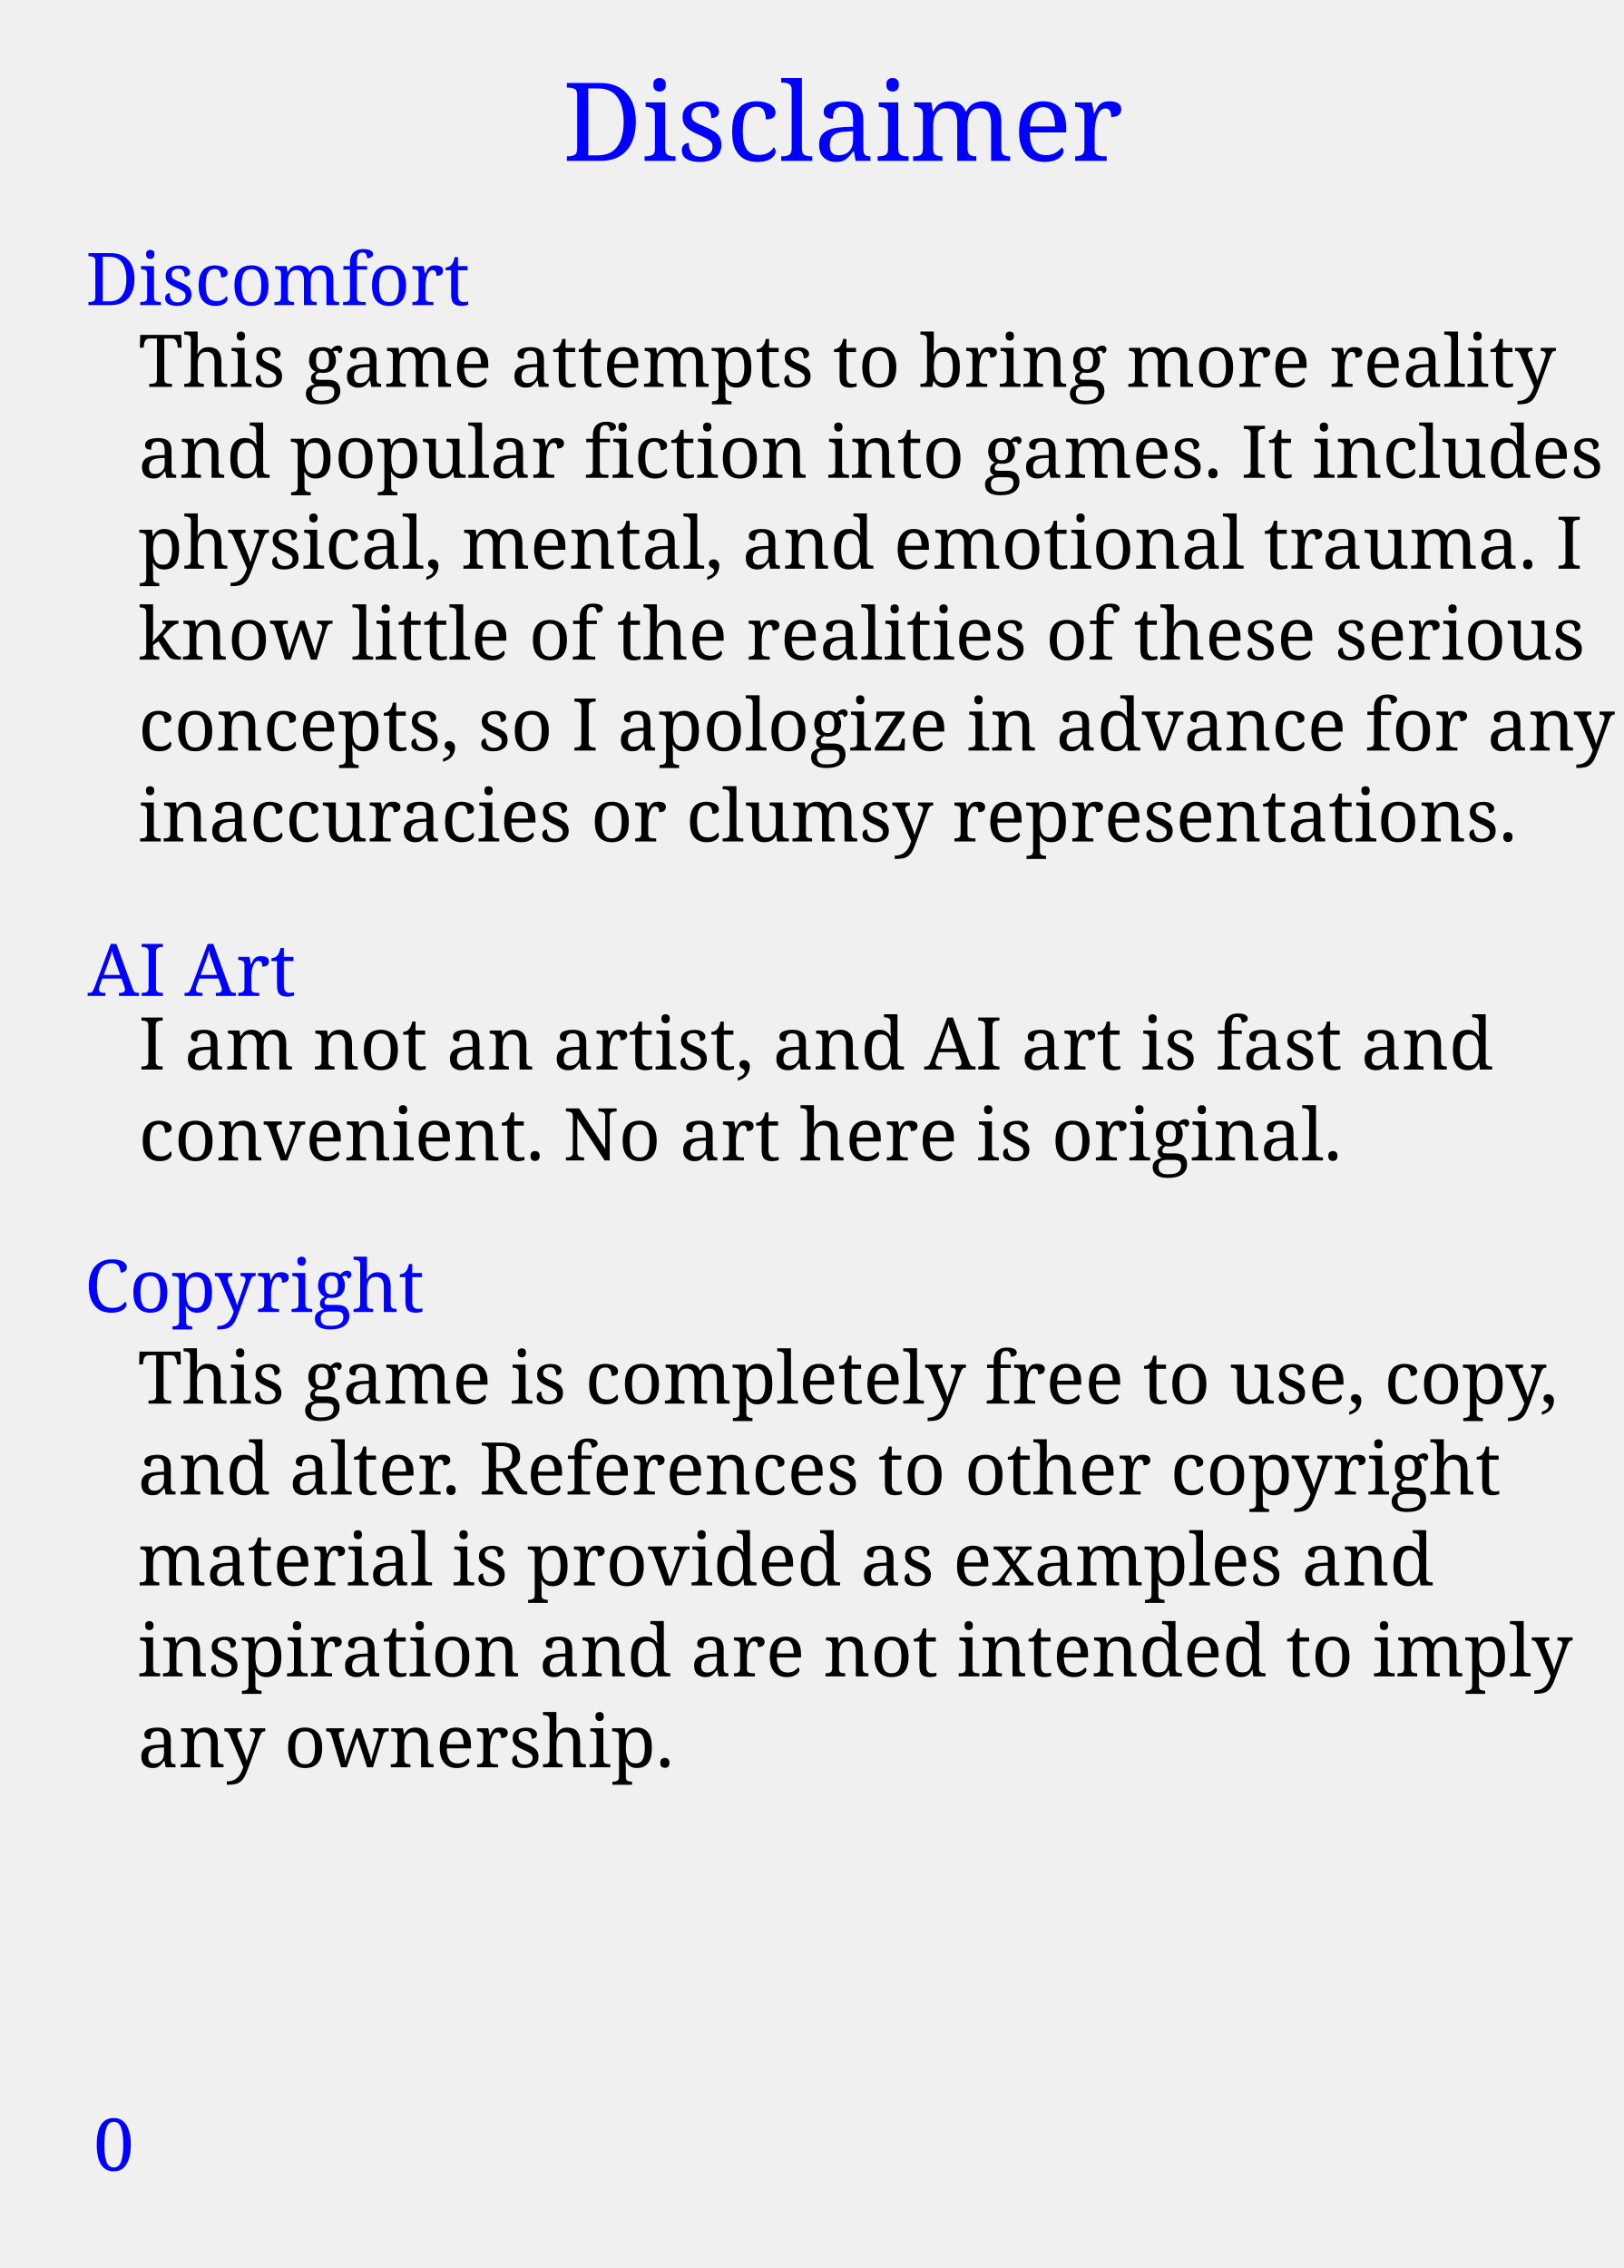
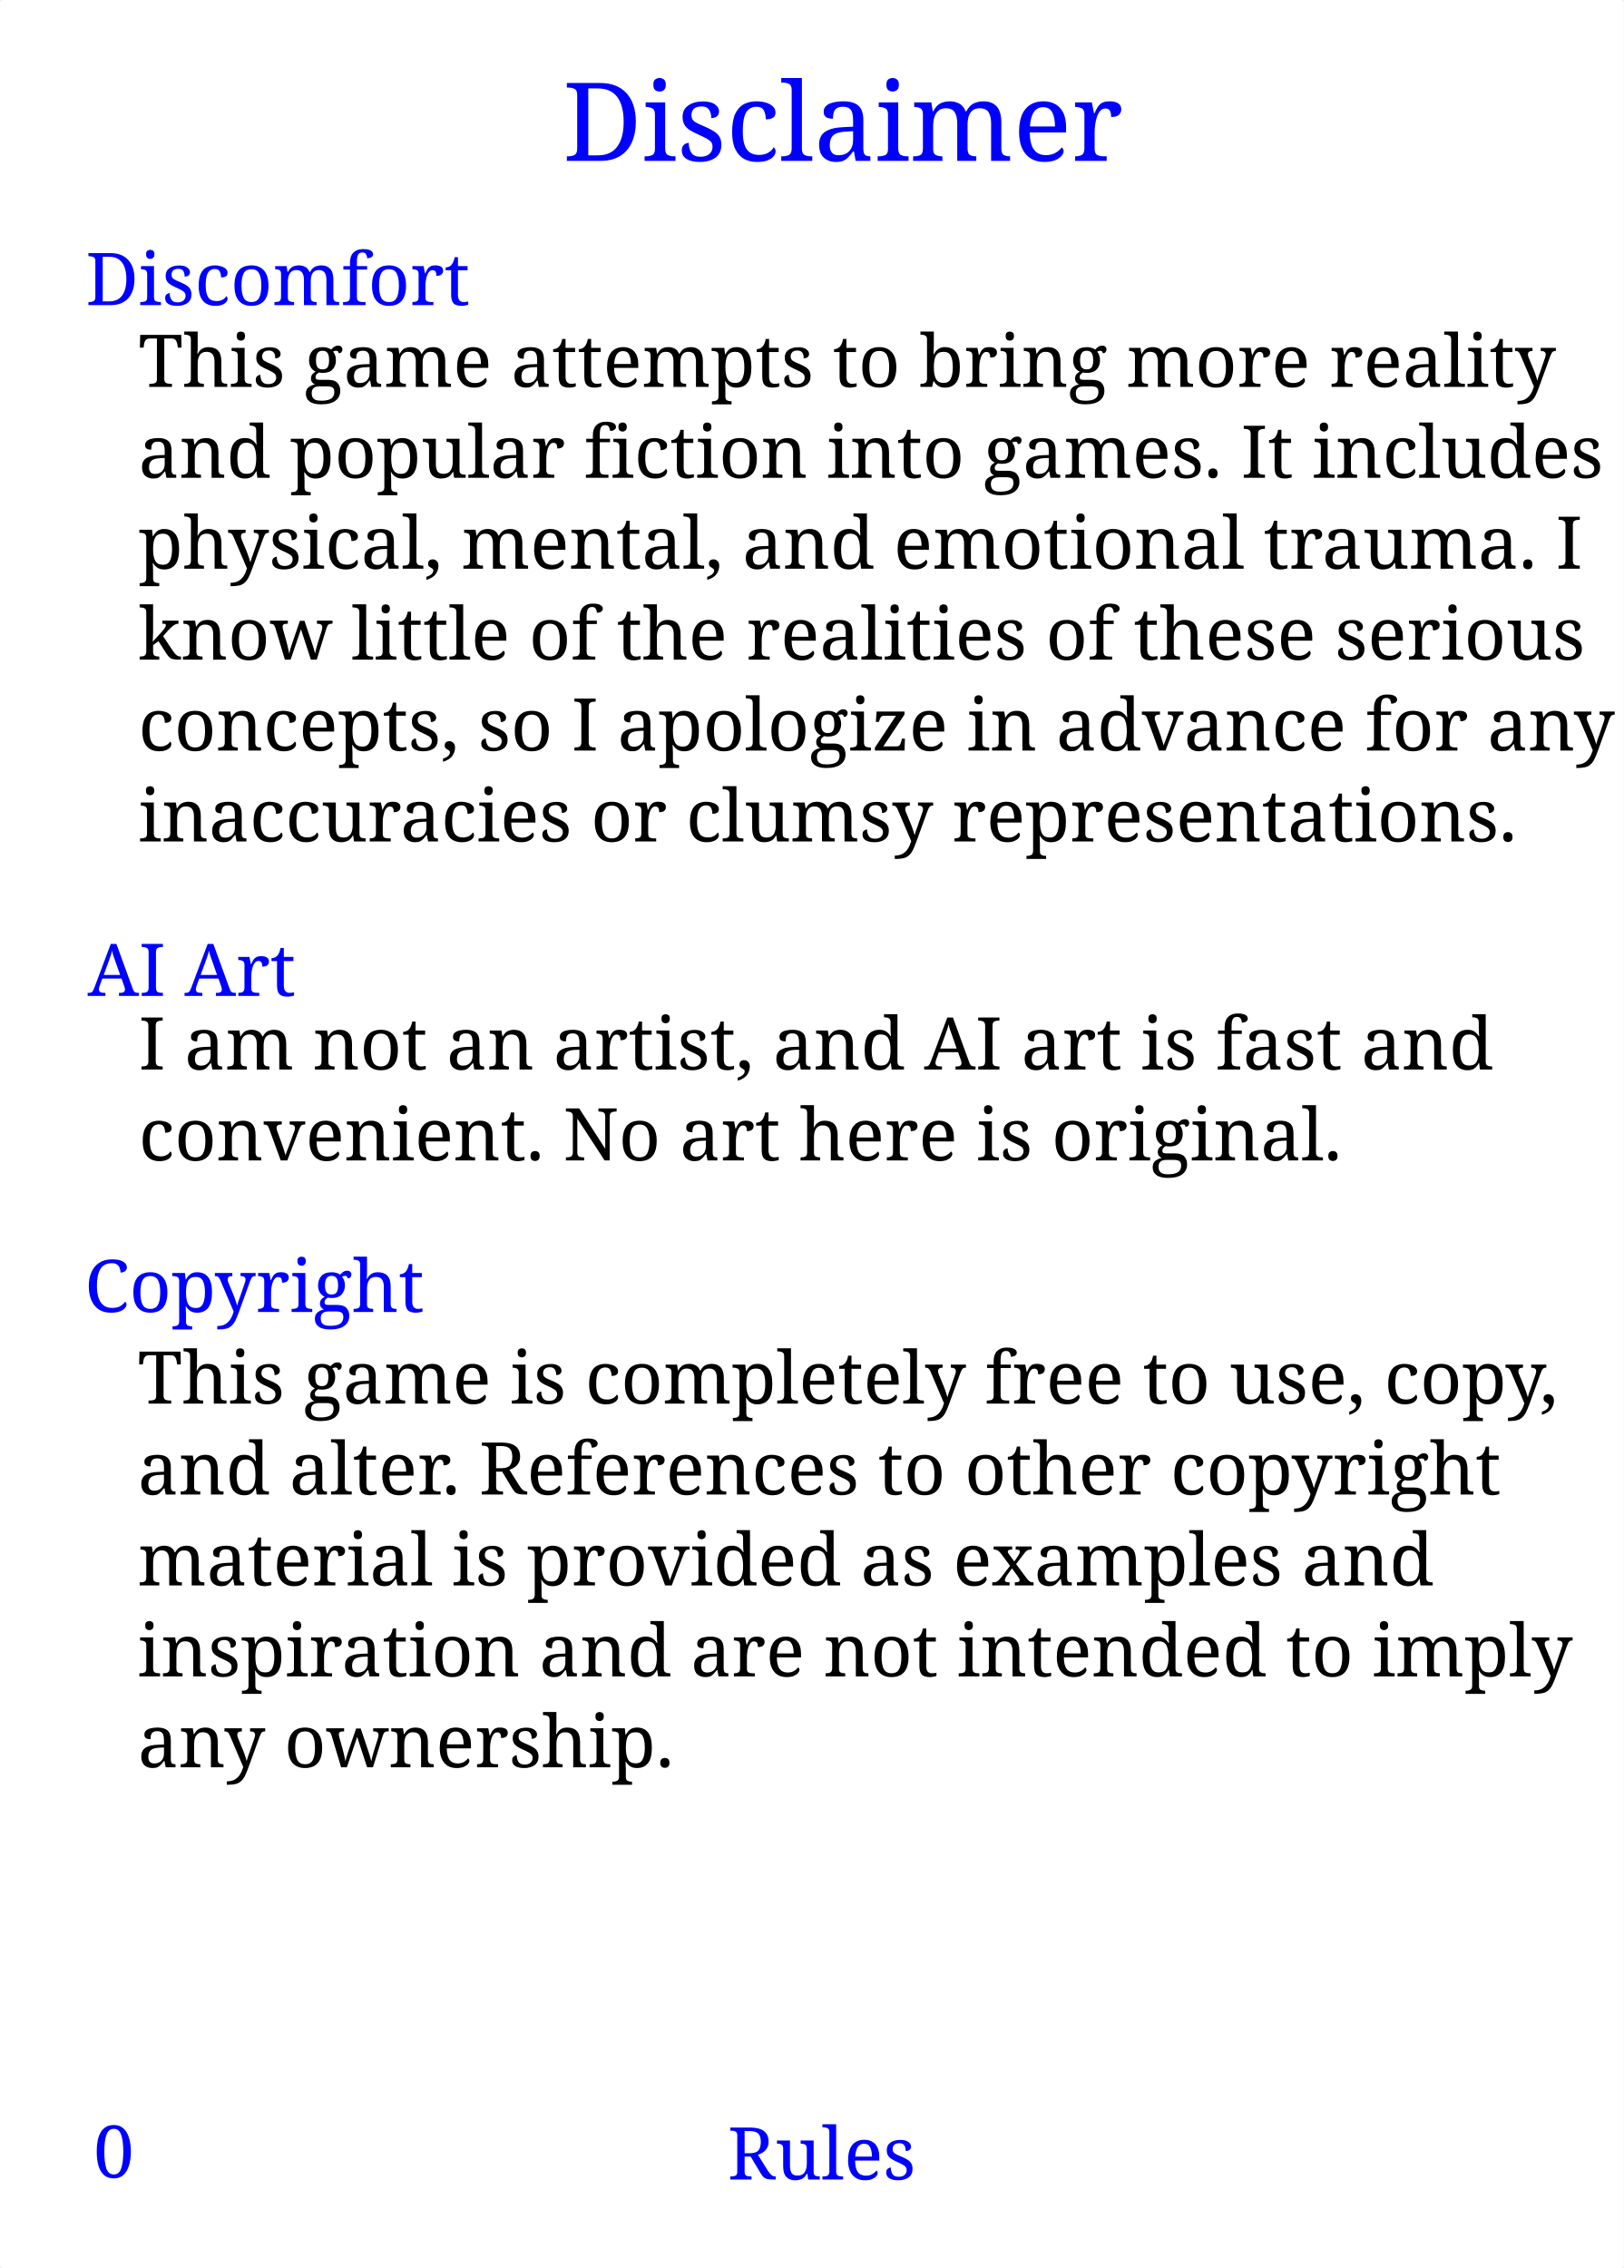
<svg xmlns="http://www.w3.org/2000/svg" width="63mm" height="88mm" version="1.1" id="svg49" viewBox="0 0 238.111 332.599" xml:space="preserve">
  <defs id="defs17">
    <linearGradient id="gradient_0" gradientUnits="userSpaceOnUse" x1="787.833" y1="417.136" x2="896.295" y2="336.468">
      <stop offset="0" stop-color="#167F8A" id="stop16" />
      <stop offset="1" stop-color="#159BA9" id="stop17" />
    </linearGradient>
    <linearGradient id="gradient_0-2" gradientUnits="userSpaceOnUse" x1="439.112" y1="464.522" x2="373.026" y2="386.068">
      <stop offset="0" stop-color="#FEA902" id="stop24-7" />
      <stop offset="1" stop-color="#FEC100" id="stop25-8" />
    </linearGradient>
    <linearGradient id="gradient_0-8" gradientUnits="userSpaceOnUse" x1="505.637" y1="183.797" x2="171.414" y2="155.431">
      <stop offset="0" stop-color="#EEA800" id="stop3" />
      <stop offset="1" stop-color="#FEF49E" id="stop4" />
    </linearGradient>
    <linearGradient id="gradient_1-2" gradientUnits="userSpaceOnUse" x1="297.286" y1="286.582" x2="163.532" y2="635.065">
      <stop offset="0" stop-color="#BE8500" id="stop5" />
      <stop offset="1" stop-color="#FFEA5F" id="stop6" />
    </linearGradient>
    <linearGradient id="gradient_2" gradientUnits="userSpaceOnUse" x1="690.969" y1="886.345" x2="530.028" y2="327.178">
      <stop offset="0" stop-color="#936602" id="stop7" />
      <stop offset="1" stop-color="#E6AB0B" id="stop8" />
    </linearGradient>
    <linearGradient id="gradient_0-6" gradientUnits="userSpaceOnUse" x1="756.237" y1="543.653" x2="570.922" y2="327.42">
      <stop offset="0" stop-color="#9650B5" id="stop1" />
      <stop offset="1" stop-color="#B262D0" id="stop2" />
    </linearGradient>
    <linearGradient id="gradient_1-21" gradientUnits="userSpaceOnUse" x1="431.044" y1="954.888" x2="538.147" y2="89.449">
      <stop offset="0" stop-color="#002757" id="stop3-8" style="stop-color:#000000;stop-opacity:1;" />
      <stop offset="1" stop-color="#4B448F" id="stop4-0" />
    </linearGradient>
    <linearGradient id="linearGradient1" gradientUnits="userSpaceOnUse" x1="567.449" y1="699.044" x2="868.415" y2="779.635">
      <stop offset="0" stop-color="#176366" id="stop24-1" style="stop-color:#000000;stop-opacity:1;" />
      <stop offset="1" stop-color="#157C89" id="stop25-1" />
    </linearGradient>
    <linearGradient id="gradient_0-0" gradientUnits="userSpaceOnUse" x1="1203.256" y1="365.609" x2="713.998" y2="606.264">
      <stop offset="0" stop-color="#000018" id="stop1-9" />
      <stop offset="1" stop-color="#264F6B" id="stop2-4" />
    </linearGradient>
    <linearGradient id="gradient_1-8" gradientUnits="userSpaceOnUse" x1="580.326" y1="651.201" x2="776.401" y2="561.364">
      <stop offset="0" stop-color="#B39580" id="stop10" />
      <stop offset="1" stop-color="#1E5B96" id="stop11" />
    </linearGradient>
    <linearGradient id="gradient_2-8" gradientUnits="userSpaceOnUse" x1="698.772" y1="768.719" x2="597.228" y2="805.563">
      <stop offset="0" stop-color="#B2967D" id="stop12" />
      <stop offset="1" stop-color="#E9B282" id="stop13" />
    </linearGradient>
    <linearGradient id="gradient_3" gradientUnits="userSpaceOnUse" x1="834.832" y1="453.017" x2="784.561" y2="458.842">
      <stop offset="0" stop-color="#156662" id="stop18" />
      <stop offset="1" stop-color="#388970" id="stop19" />
    </linearGradient>
    <linearGradient id="gradient_4" gradientUnits="userSpaceOnUse" x1="1016.692" y1="237.082" x2="645.861" y2="523.741">
      <stop offset="0" stop-color="#0B1A3D" id="stop39" />
      <stop offset="1" stop-color="#0B4961" id="stop40" />
    </linearGradient>
    <linearGradient id="gradient_5" gradientUnits="userSpaceOnUse" x1="794.68" y1="761.659" x2="955.135" y2="828.364">
      <stop offset="0" stop-color="#376462" id="stop64" />
      <stop offset="1" stop-color="#6E9072" id="stop65" />
    </linearGradient>
    <linearGradient id="gradient_6" gradientUnits="userSpaceOnUse" x1="971.356" y1="969.78" x2="914.336" y2="805.485">
      <stop offset="0" stop-color="#CE7550" id="stop66" />
      <stop offset="1" stop-color="#FFC265" id="stop67" />
    </linearGradient>
    <linearGradient id="gradient_7" gradientUnits="userSpaceOnUse" x1="1014.044" y1="916.316" x2="963.099" y2="999.047">
      <stop offset="0" stop-color="#34405F" id="stop69" />
      <stop offset="1" stop-color="#716F6B" id="stop70" />
    </linearGradient>
    <linearGradient id="gradient_8" gradientUnits="userSpaceOnUse" x1="-161.405" y1="461.722" x2="396.746" y2="728.849">
      <stop offset="0" stop-color="#001A35" id="stop71" />
      <stop offset="1" stop-color="#5E4A6D" id="stop72" />
    </linearGradient>
    <linearGradient id="gradient_9" gradientUnits="userSpaceOnUse" x1="119.543" y1="-9.315" x2="317.976" y2="236.453">
      <stop offset="0" stop-color="#09112F" id="stop73" />
      <stop offset="1" stop-color="#05325C" id="stop74" />
    </linearGradient>
    <linearGradient id="gradient_10" gradientUnits="userSpaceOnUse" x1="112.807" y1="335.07" x2="186.527" y2="368.091">
      <stop offset="0" stop-color="#093B5C" id="stop75" />
      <stop offset="1" stop-color="#086F6E" id="stop76" />
    </linearGradient>
    <linearGradient id="gradient_11" gradientUnits="userSpaceOnUse" x1="164.272" y1="27.854" x2="263.064" y2="123.791">
      <stop offset="0" stop-color="#09264B" id="stop77" />
      <stop offset="1" stop-color="#0D4866" id="stop78" />
    </linearGradient>
    <linearGradient id="gradient_12" gradientUnits="userSpaceOnUse" x1="32.024" y1="1066.633" x2="83.59" y2="1190.216">
      <stop offset="0" stop-color="#10153A" id="stop82" />
      <stop offset="1" stop-color="#2A3E68" id="stop83" />
    </linearGradient>
    <linearGradient id="gradient_13" gradientUnits="userSpaceOnUse" x1="-2.64" y1="1162.165" x2="51.313" y2="1156.286">
      <stop offset="0" stop-color="#0F1641" id="stop84" />
      <stop offset="1" stop-color="#4B334F" id="stop85" />
    </linearGradient>
    <linearGradient id="gradient_14" gradientUnits="userSpaceOnUse" x1="39.087" y1="1131.033" x2="51.436" y2="1185.767">
      <stop offset="0" stop-color="#5F434D" id="stop86" />
      <stop offset="1" stop-color="#706573" id="stop87" />
    </linearGradient>
    <linearGradient id="gradient_15" gradientUnits="userSpaceOnUse" x1="91.196" y1="1151.003" x2="106.125" y2="1149.209">
      <stop offset="0" stop-color="#44445F" id="stop89" />
      <stop offset="1" stop-color="#6C5B68" id="stop90" />
    </linearGradient>
    <linearGradient id="gradient_16" gradientUnits="userSpaceOnUse" x1="259.33" y1="921.641" x2="288.436" y2="886.202">
      <stop offset="0" stop-color="#E89A5C" id="stop97" />
      <stop offset="1" stop-color="#FED97D" id="stop98" />
    </linearGradient>
    <linearGradient id="gradient_17" gradientUnits="userSpaceOnUse" x1="143.342" y1="693.168" x2="170.659" y2="693.16">
      <stop offset="0" stop-color="#F97847" id="stop109" />
      <stop offset="1" stop-color="#D86750" id="stop110" />
    </linearGradient>
    <linearGradient id="gradient_18" gradientUnits="userSpaceOnUse" x1="449.184" y1="232.609" x2="583.131" y2="380.367">
      <stop offset="0" stop-color="#96E1E8" id="stop112" />
      <stop offset="1" stop-color="#CDF5EA" id="stop113" />
    </linearGradient>
    <linearGradient id="gradient_19" gradientUnits="userSpaceOnUse" x1="332.332" y1="44.075" x2="397.431" y2="92.795">
      <stop offset="0" stop-color="#07235B" id="stop114" />
      <stop offset="1" stop-color="#107E97" id="stop115" />
    </linearGradient>
    <linearGradient id="gradient_20" gradientUnits="userSpaceOnUse" x1="700.295" y1="104.568" x2="649.112" y2="161.434">
      <stop offset="0" stop-color="#0A4467" id="stop120" />
      <stop offset="1" stop-color="#0C5A73" id="stop121" />
    </linearGradient>
    <linearGradient id="gradient_21" gradientUnits="userSpaceOnUse" x1="758.984" y1="287.34" x2="743.199" y2="294.141">
      <stop offset="0" stop-color="#237470" id="stop122" />
      <stop offset="1" stop-color="#308B75" id="stop123" />
    </linearGradient>
    <linearGradient id="gradient_22" gradientUnits="userSpaceOnUse" x1="263.044" y1="693.863" x2="316.857" y2="850.022">
      <stop offset="0" stop-color="#154B7F" id="stop137" />
      <stop offset="1" stop-color="#566889" id="stop138" />
    </linearGradient>
    <linearGradient id="gradient_23" gradientUnits="userSpaceOnUse" x1="355.084" y1="1141.861" x2="370.201" y2="1165.451">
      <stop offset="0" stop-color="#FFF6B4" id="stop145" />
      <stop offset="1" stop-color="#FFD" id="stop146" />
    </linearGradient>
    <linearGradient id="gradient_24" gradientUnits="userSpaceOnUse" x1="352.282" y1="1097.138" x2="371.453" y2="1109.308">
      <stop offset="0" stop-color="#4D4A54" id="stop153" />
      <stop offset="1" stop-color="#757171" id="stop154" />
    </linearGradient>
    <linearGradient id="gradient_25" gradientUnits="userSpaceOnUse" x1="416.94" y1="1072.342" x2="438.026" y2="1025.304">
      <stop offset="0" stop-color="#F1CC87" id="stop159" />
      <stop offset="1" stop-color="#FFF8B8" id="stop160" />
    </linearGradient>
    <linearGradient id="gradient_26" gradientUnits="userSpaceOnUse" x1="441.115" y1="1082.229" x2="438.49" y2="1140.664">
      <stop offset="0" stop-color="#F0854B" id="stop161" />
      <stop offset="1" stop-color="#F8EBB3" id="stop162" />
    </linearGradient>
    <linearGradient id="gradient_27" gradientUnits="userSpaceOnUse" x1="478.151" y1="1072.788" x2="457.986" y2="1068.228">
      <stop offset="0" stop-color="#041D3C" id="stop163" />
      <stop offset="1" stop-color="#143A6E" id="stop164" />
    </linearGradient>
    <linearGradient id="gradient_28" gradientUnits="userSpaceOnUse" x1="427.445" y1="942.953" x2="440.847" y2="1032.287">
      <stop offset="0" stop-color="#B88179" id="stop167" />
      <stop offset="1" stop-color="#EBBB90" id="stop168" />
    </linearGradient>
    <linearGradient id="gradient_29" gradientUnits="userSpaceOnUse" x1="384.652" y1="980.423" x2="401.747" y2="1011.074">
      <stop offset="0" stop-color="#B69683" id="stop169" />
      <stop offset="1" stop-color="#DEB391" id="stop170" />
    </linearGradient>
    <linearGradient id="gradient_30" gradientUnits="userSpaceOnUse" x1="412.826" y1="885.59" x2="442" y2="891.002">
      <stop offset="0" stop-color="#987276" id="stop179" />
      <stop offset="1" stop-color="#B3867C" id="stop180" />
    </linearGradient>
    <linearGradient id="gradient_31" gradientUnits="userSpaceOnUse" x1="508.976" y1="909.024" x2="521.307" y2="761.201">
      <stop offset="0" stop-color="#FDEF94" id="stop195" />
      <stop offset="1" stop-color="white" id="stop196" />
    </linearGradient>
    <linearGradient id="gradient_32" gradientUnits="userSpaceOnUse" x1="252.403" y1="586.53" x2="334.391" y2="557.277">
      <stop offset="0" stop-color="#1F487A" id="stop197" />
      <stop offset="1" stop-color="#246593" id="stop198" />
    </linearGradient>
    <linearGradient id="gradient_33" gradientUnits="userSpaceOnUse" x1="495.378" y1="825.181" x2="413.914" y2="799.624">
      <stop offset="0" stop-color="#FFCB9C" id="stop199" />
      <stop offset="1" stop-color="#ABB8AA" id="stop200" />
    </linearGradient>
    <linearGradient id="gradient_34" gradientUnits="userSpaceOnUse" x1="33.307" y1="1170.47" x2="391.532" y2="1322.275">
      <stop offset="0" stop-color="#2D5174" id="stop211" />
      <stop offset="1" stop-color="#4B9087" id="stop212" />
    </linearGradient>
    <linearGradient id="gradient_35" gradientUnits="userSpaceOnUse" x1="364.57" y1="1237.785" x2="372.636" y2="1164.495">
      <stop offset="0" stop-color="#E8D8A1" id="stop213" />
      <stop offset="1" stop-color="#FFFDC3" id="stop214" />
    </linearGradient>
    <linearGradient id="gradient_36" gradientUnits="userSpaceOnUse" x1="233.001" y1="1129.049" x2="243.101" y2="1180.996">
      <stop offset="0" stop-color="#11264F" id="stop217" />
      <stop offset="1" stop-color="#225776" id="stop218" />
    </linearGradient>
    <linearGradient id="gradient_37" gradientUnits="userSpaceOnUse" x1="1001.827" y1="991.091" x2="881.275" y2="1207.085">
      <stop offset="0" stop-color="#121843" id="stop252" />
      <stop offset="1" stop-color="#396481" id="stop253" />
    </linearGradient>
    <linearGradient id="gradient_38" gradientUnits="userSpaceOnUse" x1="1023.724" y1="1363.967" x2="928.81" y2="1262.684">
      <stop offset="0" stop-color="#00051D" id="stop254" />
      <stop offset="1" stop-color="#0E1C47" id="stop255" />
    </linearGradient>
    <linearGradient id="gradient_39" gradientUnits="userSpaceOnUse" x1="884.207" y1="1189.844" x2="769.764" y2="1165.678">
      <stop offset="0" stop-color="#C2CE9C" id="stop257" />
      <stop offset="1" stop-color="#FFF7BC" id="stop258" />
    </linearGradient>
    <linearGradient id="gradient_40" gradientUnits="userSpaceOnUse" x1="851.494" y1="1235.915" x2="855.497" y2="1198.96">
      <stop offset="0" stop-color="#467786" id="stop259" />
      <stop offset="1" stop-color="#3C9886" id="stop260" />
    </linearGradient>
    <linearGradient id="gradient_41" gradientUnits="userSpaceOnUse" x1="705.329" y1="1192.662" x2="655.341" y2="1191.895">
      <stop offset="0" stop-color="#BFC691" id="stop280" />
      <stop offset="1" stop-color="#FFF7B7" id="stop281" />
    </linearGradient>
    <linearGradient id="gradient_42" gradientUnits="userSpaceOnUse" x1="507.901" y1="1379.524" x2="514.712" y2="1307.27">
      <stop offset="0" stop-color="#387674" id="stop302" />
      <stop offset="1" stop-color="#7AB998" id="stop303" />
    </linearGradient>
    <linearGradient id="gradient_43" gradientUnits="userSpaceOnUse" x1="585.831" y1="1091.636" x2="573.261" y2="1093.114">
      <stop offset="0" stop-color="#80232A" id="stop322" />
      <stop offset="1" stop-color="#A53233" id="stop323" />
    </linearGradient>
    <linearGradient id="gradient_44" gradientUnits="userSpaceOnUse" x1="582.744" y1="1087.225" x2="571.923" y2="1091.576">
      <stop offset="0" stop-color="#ECAA56" id="stop328" />
      <stop offset="1" stop-color="#F3D372" id="stop329" />
    </linearGradient>
    <linearGradient id="gradient_45" gradientUnits="userSpaceOnUse" x1="711.62" y1="1037.609" x2="717.847" y2="1041.976">
      <stop offset="0" stop-color="#275365" id="stop342" />
      <stop offset="1" stop-color="#204568" id="stop343" />
    </linearGradient>
    <linearGradient id="gradient_46" gradientUnits="userSpaceOnUse" x1="611.25" y1="1065.424" x2="628.447" y2="1075.429">
      <stop offset="0" stop-color="#281B2B" id="stop344" />
      <stop offset="1" stop-color="#4C2336" id="stop345" />
    </linearGradient>
    <linearGradient id="gradient_47" gradientUnits="userSpaceOnUse" x1="568.546" y1="1093.204" x2="553.842" y2="1036.279">
      <stop offset="0" stop-color="#F6D484" id="stop358" />
      <stop offset="1" stop-color="#FFFAAF" id="stop359" />
    </linearGradient>
    <linearGradient id="gradient_48" gradientUnits="userSpaceOnUse" x1="610.951" y1="914.67" x2="491.066" y2="940.756">
      <stop offset="0" stop-color="#DD8F70" id="stop372" />
      <stop offset="1" stop-color="#F6D1A4" id="stop373" />
    </linearGradient>
    <linearGradient id="gradient_49" gradientUnits="userSpaceOnUse" x1="285.826" y1="1118.826" x2="324.659" y2="1176.682">
      <stop offset="0" stop-color="#D4C893" id="stop395" />
      <stop offset="1" stop-color="#FFF9BE" id="stop396" />
    </linearGradient>
    <linearGradient id="gradient_0-9" gradientUnits="userSpaceOnUse" x1="240.198" y1="1096.527" x2="285.291" y2="950.719">
      <stop offset="0" stop-color="#E08143" id="stop5-2" />
      <stop offset="1" stop-color="#F8D344" id="stop6-4" />
    </linearGradient>
    <linearGradient id="gradient_1-4" gradientUnits="userSpaceOnUse" x1="424.081" y1="1061.308" x2="405.701" y2="1116.46">
      <stop offset="0" stop-color="#C35F36" id="stop7-5" />
      <stop offset="1" stop-color="#763D45" id="stop8-5" />
    </linearGradient>
    <linearGradient id="gradient_2-8-1" gradientUnits="userSpaceOnUse" x1="-8.229" y1="1334.555" x2="52.442" y2="1377.741">
      <stop offset="0" stop-color="#082D5D" id="stop81" />
      <stop offset="1" stop-color="#0B4981" id="stop82-7" />
    </linearGradient>
    <linearGradient id="gradient_3-8" gradientUnits="userSpaceOnUse" x1="72.018" y1="1306.543" x2="123.739" y2="1249.523">
      <stop offset="0" stop-color="#406635" id="stop85-1" />
      <stop offset="1" stop-color="#7B7C3C" id="stop86-1" />
    </linearGradient>
    <linearGradient id="gradient_4-2" gradientUnits="userSpaceOnUse" x1="24.295" y1="1390.221" x2="42.212" y2="1433.602">
      <stop offset="0" stop-color="#061D46" id="stop94" />
      <stop offset="1" stop-color="#0C4C86" id="stop95" />
    </linearGradient>
    <linearGradient id="gradient_5-4" gradientUnits="userSpaceOnUse" x1="171.238" y1="1446.595" x2="206.205" y2="1445.421">
      <stop offset="0" stop-color="#0D5E99" id="stop101" />
      <stop offset="1" stop-color="#187BB7" id="stop102" />
    </linearGradient>
    <linearGradient id="gradient_6-5" gradientUnits="userSpaceOnUse" x1="280.13" y1="1227.806" x2="308.764" y2="1229.194">
      <stop offset="0" stop-color="#152F40" id="stop118" />
      <stop offset="1" stop-color="#244B52" id="stop119" />
    </linearGradient>
    <linearGradient id="gradient_7-5" gradientUnits="userSpaceOnUse" x1="186.892" y1="1430.939" x2="215.727" y2="1437.344">
      <stop offset="0" stop-color="#2176B2" id="stop130" />
      <stop offset="1" stop-color="#539FBE" id="stop131" />
    </linearGradient>
    <linearGradient id="gradient_8-1" gradientUnits="userSpaceOnUse" x1="789.916" y1="861.627" x2="833.305" y2="970.317">
      <stop offset="0" stop-color="#EFB943" id="stop135" />
      <stop offset="1" stop-color="#CB8A4B" id="stop136" />
    </linearGradient>
    <linearGradient id="gradient_9-7" gradientUnits="userSpaceOnUse" x1="526.945" y1="949.4" x2="561.525" y2="975.861">
      <stop offset="0" stop-color="#B55749" id="stop137-5" />
      <stop offset="1" stop-color="#CE8454" id="stop138-2" />
    </linearGradient>
    <linearGradient id="gradient_10-1" gradientUnits="userSpaceOnUse" x1="798.376" y1="1168.915" x2="826.79" y2="1161.359">
      <stop offset="0" stop-color="#001F36" id="stop142" />
      <stop offset="1" stop-color="#074547" id="stop143" />
    </linearGradient>
    <linearGradient id="gradient_11-1" gradientUnits="userSpaceOnUse" x1="857.801" y1="1145.025" x2="863.967" y2="1170.741">
      <stop offset="0" stop-color="#F4A225" id="stop145-7" />
      <stop offset="1" stop-color="#B7843D" id="stop146-6" />
    </linearGradient>
    <linearGradient id="gradient_12-5" gradientUnits="userSpaceOnUse" x1="1003.628" y1="1235.484" x2="761.396" y2="1210.992">
      <stop offset="0" stop-color="#043A44" id="stop148" />
      <stop offset="1" stop-color="#045672" id="stop149" />
    </linearGradient>
    <linearGradient id="gradient_13-2" gradientUnits="userSpaceOnUse" x1="722.284" y1="1385.623" x2="825.597" y2="1556.376">
      <stop offset="0" stop-color="#E08630" id="stop176" />
      <stop offset="1" stop-color="#503E5A" id="stop177" />
    </linearGradient>
    <linearGradient id="gradient_14-7" gradientUnits="userSpaceOnUse" x1="640.24" y1="1327.793" x2="658.671" y2="1517.149">
      <stop offset="0" stop-color="#053651" id="stop180-1" />
      <stop offset="1" stop-color="#095B5D" id="stop181" />
    </linearGradient>
    <linearGradient id="gradient_15-6" gradientUnits="userSpaceOnUse" x1="493.07" y1="-65.097" x2="515.628" y2="105.678">
      <stop offset="0" stop-color="#00799D" id="stop262" />
      <stop offset="1" stop-color="#31A0AF" id="stop263" />
    </linearGradient>
    <linearGradient id="gradient_16-1" gradientUnits="userSpaceOnUse" x1="17.939" y1="567.201" x2="305.986" y2="916.194">
      <stop offset="0" stop-color="#001F4D" id="stop268" />
      <stop offset="1" stop-color="#717875" id="stop269" />
    </linearGradient>
    <linearGradient id="gradient_17-4" gradientUnits="userSpaceOnUse" x1="356.748" y1="527.677" x2="354.287" y2="691.024">
      <stop offset="0" stop-color="#005D97" id="stop270" />
      <stop offset="1" stop-color="#A8CB9D" id="stop271" />
    </linearGradient>
    <linearGradient id="gradient_18-2" gradientUnits="userSpaceOnUse" x1="-36.395" y1="723.909" x2="240.376" y2="967.572">
      <stop offset="0" stop-color="#000021" id="stop282" />
      <stop offset="1" stop-color="#416369" id="stop283" />
    </linearGradient>
    <linearGradient id="gradient_19-3" gradientUnits="userSpaceOnUse" x1="308.296" y1="923.512" x2="424.663" y2="777.181">
      <stop offset="0" stop-color="#CC8146" id="stop333-2" />
      <stop offset="1" stop-color="#FBC570" id="stop334" />
    </linearGradient>
    <linearGradient id="gradient_20-2" gradientUnits="userSpaceOnUse" x1="176.763" y1="842.715" x2="183.585" y2="855.143">
      <stop offset="0" stop-color="#102D4A" id="stop344-4" />
      <stop offset="1" stop-color="#22445C" id="stop345-2" />
    </linearGradient>
    <linearGradient id="gradient_21-1" gradientUnits="userSpaceOnUse" x1="533.221" y1="419.636" x2="505.646" y2="224.741">
      <stop offset="0" stop-color="#FFD147" id="stop354" />
      <stop offset="1" stop-color="#C4A079" id="stop355" />
    </linearGradient>
    <linearGradient id="gradient_22-6" gradientUnits="userSpaceOnUse" x1="794.744" y1="385.492" x2="789.786" y2="473.73">
      <stop offset="0" stop-color="#FDDF60" id="stop356" />
      <stop offset="1" stop-color="#FAC569" id="stop357" />
    </linearGradient>
    <linearGradient id="gradient_23-8" gradientUnits="userSpaceOnUse" x1="904.886" y1="290.181" x2="904.129" y2="252.601">
      <stop offset="0" stop-color="#E16E5E" id="stop365" />
      <stop offset="1" stop-color="#B1636A" id="stop366" />
    </linearGradient>
    <linearGradient id="gradient_24-5" gradientUnits="userSpaceOnUse" x1="171.67" y1="332.734" x2="229.812" y2="528.9">
      <stop offset="0" stop-color="#092C64" id="stop376" />
      <stop offset="1" stop-color="#0E6B99" id="stop377" />
    </linearGradient>
    <linearGradient id="gradient_25-7" gradientUnits="userSpaceOnUse" x1="114.138" y1="462.938" x2="57.078" y2="345.747">
      <stop offset="0" stop-color="#B79981" id="stop378" />
      <stop offset="1" stop-color="#896E89" id="stop379" />
    </linearGradient>
    <linearGradient id="gradient_26-6" gradientUnits="userSpaceOnUse" x1="32.315" y1="340.221" x2="61.149" y2="436.578">
      <stop offset="0" stop-color="#5B527C" id="stop380" />
      <stop offset="1" stop-color="#A88C8F" id="stop381" />
    </linearGradient>
    <linearGradient id="gradient_27-1" gradientUnits="userSpaceOnUse" x1="544.367" y1="926.585" x2="540.961" y2="855.863">
      <stop offset="0" stop-color="#D98547" id="stop391" />
      <stop offset="1" stop-color="#F5BC61" id="stop392" />
    </linearGradient>
    <linearGradient id="gradient_28-8" gradientUnits="userSpaceOnUse" x1="603.511" y1="504.277" x2="559.862" y2="376.501">
      <stop offset="0" stop-color="#D89E7B" id="stop401" />
      <stop offset="1" stop-color="#926D89" id="stop402" />
    </linearGradient>
    <linearGradient id="gradient_29-9" gradientUnits="userSpaceOnUse" x1="589.575" y1="585.728" x2="563.197" y2="522.264">
      <stop offset="0" stop-color="#C1AC89" id="stop403" />
      <stop offset="1" stop-color="#99A296" id="stop404" />
    </linearGradient>
    <linearGradient id="gradient_30-2" gradientUnits="userSpaceOnUse" x1="910.651" y1="379.997" x2="900.9" y2="504.375">
      <stop offset="0" stop-color="#C97B71" id="stop405" />
      <stop offset="1" stop-color="#DF9B84" id="stop406" />
    </linearGradient>
    <linearGradient id="gradient_31-7" gradientUnits="userSpaceOnUse" x1="490.189" y1="641.618" x2="491.313" y2="615.204">
      <stop offset="0" stop-color="#B6B692" id="stop407" />
      <stop offset="1" stop-color="#96AA94" id="stop408" />
    </linearGradient>
    <linearGradient id="gradient_32-9" gradientUnits="userSpaceOnUse" x1="703.502" y1="437.95" x2="692.164" y2="510.953">
      <stop offset="0" stop-color="#B27C85" id="stop409" />
      <stop offset="1" stop-color="#D69887" id="stop410" />
    </linearGradient>
  </defs>
  <defs id="defs25">
    <linearGradient id="gradient_1" gradientUnits="userSpaceOnUse" x1="567.449" y1="699.044" x2="868.415" y2="779.635">
      <stop offset="0" stop-color="#176366" id="stop24" style="stop-color:#000000;stop-opacity:1;" />
      <stop offset="1" stop-color="#157C89" id="stop25" />
    </linearGradient>
  </defs>
-   <g id="g1-9" transform="matrix(1.31553,0,0,1.314618,-11.18224,-11.17403)" style="display:none">
-     <g id="g104">
-       <path fill="none" stroke="#ec1e28" d="m 9,252 c 0,4.971 4.029,9 9,9 h 162 c 4.971,0 9,-4.029 9,-9 V 18 c 0,-4.971 -4.029,-9 -9,-9 H 18 c -4.971,0 -9,4.029 -9,9 z" id="path104-4" />
+   <rect style="display:inline;fill:#ffffff;fill-opacity:1;stroke:none;stroke-width:1.295;stroke-dasharray:none" id="rect16-4" width="238.112" height="332.599" x="0" y="3.0029298e-07" rx="0.547" ry="0.539" />
+   <g id="g1-9-9" transform="matrix(1.315528,0,0,1.31462,-11.18198,-11.17427)" style="display:none">
+     <g id="g104-4" style="display:inline">
+       <path fill="none" stroke="#ec1e28" d="m 9,252 c 0,4.971 4.029,9 9,9 h 162 c 4.971,0 9,-4.029 9,-9 V 18 c 0,-4.971 -4.029,-9 -9,-9 H 18 c -4.971,0 -9,4.029 -9,9 z" id="path104-4-8" />
    </g>
-     <g id="g105">
-       <path fill="none" stroke="#2ba6de" stroke-dasharray="1.44" d="m 18.13,21.906 c 0,-2.156 1.714,-3.9 3.828,-3.9 h 154.084 c 2.114,0 3.828,1.744 3.828,3.9 v 226.188 c 0,2.154 -1.714,3.9 -3.828,3.9 H 21.958 c -2.114,0 -3.828,-1.746 -3.828,-3.9 z" id="path105-8" />
+     <g id="g105-8" style="display:inline">
+       <path fill="none" stroke="#2ba6de" stroke-dasharray="1.44" d="m 18.13,21.906 c 0,-2.156 1.714,-3.9 3.828,-3.9 h 154.084 c 2.114,0 3.828,1.744 3.828,3.9 v 226.188 c 0,2.154 -1.714,3.9 -3.828,3.9 H 21.958 c -2.114,0 -3.828,-1.746 -3.828,-3.9 z" id="path105-8-2" />
    </g>
  </g>
-   <text xml:space="preserve" style="font-style:normal;font-variant:normal;font-weight:normal;font-stretch:normal;font-size:10.667px;font-family:Caladea;-inkscape-font-specification:'Caladea, Normal';font-variant-ligatures:normal;font-variant-caps:normal;font-variant-numeric:normal;font-variant-east-asian:normal;text-align:start;writing-mode:lr-tb;direction:ltr;text-anchor:start;fill:#0000ff;fill-opacity:1;stroke:none;stroke-width:0.986;stroke-dasharray:none" x="13.703" y="318.322" id="text9-0-4-34-1-3">
-     <tspan id="tspan4" x="13.703" y="318.322">0</tspan>
+   <text xml:space="preserve" style="font-style:normal;font-variant:normal;font-weight:normal;font-stretch:normal;font-size:10.667px;font-family:Caladea;-inkscape-font-specification:'Caladea, Normal';font-variant-ligatures:normal;font-variant-caps:normal;font-variant-numeric:normal;font-variant-east-asian:normal;text-align:start;writing-mode:lr-tb;direction:ltr;text-anchor:start;fill:#0000ff;fill-opacity:1;stroke:none;stroke-width:0.986;stroke-dasharray:none" x="13.703" y="319.347" id="text9-0-4-34-1-3">
+     <tspan id="tspan4" x="13.703" y="319.347">0</tspan>
+   </text>
+   <text xml:space="preserve" style="font-style:normal;font-variant:normal;font-weight:normal;font-stretch:normal;font-size:10.666px;font-family:Caladea;-inkscape-font-specification:'Caladea, Normal';font-variant-ligatures:normal;font-variant-caps:normal;font-variant-numeric:normal;font-variant-east-asian:normal;text-align:start;writing-mode:lr-tb;direction:ltr;text-anchor:start;fill:#0000ff;fill-opacity:1;stroke:none;stroke-width:0.986;stroke-dasharray:none" x="106.697" y="319.608" id="text9-0-4-34-1-3-9" transform="scale(0.9999492,1.000051)">
+     <tspan id="tspan1" x="106.697" y="319.608">Rules</tspan>
+   </text>
+   <text xml:space="preserve" style="font-style:normal;font-variant:normal;font-weight:normal;font-stretch:normal;font-size:16px;font-family:Caladea;-inkscape-font-specification:'Caladea, Normal';font-variant-ligatures:normal;font-variant-caps:normal;font-variant-numeric:normal;font-variant-east-asian:normal;text-align:start;writing-mode:lr-tb;direction:ltr;text-anchor:start;fill:#0000ff;fill-opacity:1;stroke:none;stroke-width:1.289;stroke-dasharray:none" x="82.517" y="23.595" id="text9">
+     <tspan id="tspan3" x="82.517" y="23.595">Disclaimer</tspan>
  </text>
  <text xml:space="preserve" style="font-style:normal;font-variant:normal;font-weight:normal;font-stretch:normal;font-size:10.667px;font-family:Caladea;-inkscape-font-specification:'Caladea, Normal';font-variant-ligatures:normal;font-variant-caps:normal;font-variant-numeric:normal;font-variant-east-asian:normal;text-align:start;writing-mode:lr-tb;direction:ltr;text-anchor:start;fill:#000000;fill-opacity:1;stroke:none;stroke-width:0.986;stroke-dasharray:none" x="20.293" y="56.736" id="text9-0-4-34-9">
    <tspan id="tspan82" x="20.293" y="56.736">This game attempts to bring more reality</tspan>
    <tspan id="tspan83" x="20.293" y="70.069">and popular fiction into games. It includes</tspan>
    <tspan id="tspan84" x="20.293" y="83.403">physical, mental, and emotional trauma. I</tspan>
    <tspan id="tspan85" x="20.293" y="96.736">know little of the realities of these serious</tspan>
    <tspan id="tspan86" x="20.293" y="110.069">concepts, so I apologize in advance for any</tspan>
    <tspan id="tspan87" x="20.293" y="123.403">inaccuracies or clumsy representations.</tspan>
  </text>
-   <text xml:space="preserve" style="font-style:normal;font-variant:normal;font-weight:normal;font-stretch:normal;font-size:16px;font-family:Caladea;-inkscape-font-specification:'Caladea, Normal';font-variant-ligatures:normal;font-variant-caps:normal;font-variant-numeric:normal;font-variant-east-asian:normal;text-align:start;writing-mode:lr-tb;direction:ltr;text-anchor:start;fill:#0000ff;fill-opacity:1;stroke:none;stroke-width:1.289;stroke-dasharray:none" x="82.517" y="23.595" id="text9">
-     <tspan id="tspan3" x="82.517" y="23.595">Disclaimer</tspan>
-   </text>
  <text xml:space="preserve" style="font-style:normal;font-variant:normal;font-weight:normal;font-stretch:normal;font-size:10.667px;font-family:Caladea;-inkscape-font-specification:'Caladea, Normal';font-variant-ligatures:normal;font-variant-caps:normal;font-variant-numeric:normal;font-variant-east-asian:normal;text-align:start;writing-mode:lr-tb;direction:ltr;text-anchor:start;fill:#000000;fill-opacity:1;stroke:none;stroke-width:0.986;stroke-dasharray:none" x="20.336" y="156.844" id="text9-0-4-34-9-9">
    <tspan id="tspan90" x="20.336" y="156.844">I am not an artist, and AI art is fast and</tspan>
    <tspan id="tspan91" x="20.336" y="170.177">convenient. No art here is original.</tspan>
  </text>
  <text xml:space="preserve" style="font-style:normal;font-variant:normal;font-weight:normal;font-stretch:normal;font-size:10.667px;font-family:Caladea;-inkscape-font-specification:'Caladea, Normal';font-variant-ligatures:normal;font-variant-caps:normal;font-variant-numeric:normal;font-variant-east-asian:normal;text-align:start;writing-mode:lr-tb;direction:ltr;text-anchor:start;fill:#000000;fill-opacity:1;stroke:none;stroke-width:0.986;stroke-dasharray:none" x="20.187" y="205.838" id="text9-0-4-34-9-6">
    <tspan id="tspan113" x="20.187" y="205.838">This game is completely free to use, copy,</tspan>
    <tspan id="tspan114" x="20.187" y="219.171">and alter. References to other copyright</tspan>
    <tspan id="tspan115" x="20.187" y="232.505">material is provided as examples and</tspan>
    <tspan id="tspan116" x="20.187" y="245.838">inspiration and are not intended to imply</tspan>
    <tspan id="tspan117" x="20.187" y="259.171">any ownership.</tspan>
  </text>
  <text xml:space="preserve" style="font-style:normal;font-variant:normal;font-weight:normal;font-stretch:normal;font-size:10.667px;font-family:Caladea;-inkscape-font-specification:'Caladea, Normal';font-variant-ligatures:normal;font-variant-caps:normal;font-variant-numeric:normal;font-variant-east-asian:normal;text-align:start;writing-mode:lr-tb;direction:ltr;text-anchor:start;fill:#0000ff;fill-opacity:1;stroke:none;stroke-width:0.986;stroke-dasharray:none" x="12.564" y="44.746" id="text9-0-4-34">
    <tspan id="tspan88" x="12.564" y="44.746">Discomfort</tspan>
  </text>
  <text xml:space="preserve" style="font-style:normal;font-variant:normal;font-weight:normal;font-stretch:normal;font-size:10.667px;font-family:Caladea;-inkscape-font-specification:'Caladea, Normal';font-variant-ligatures:normal;font-variant-caps:normal;font-variant-numeric:normal;font-variant-east-asian:normal;text-align:start;writing-mode:lr-tb;direction:ltr;text-anchor:start;fill:#0000ff;fill-opacity:1;stroke:none;stroke-width:0.986;stroke-dasharray:none" x="12.852" y="146.051" id="text9-0-4-34-92">
    <tspan id="tspan89" x="12.852" y="146.051">AI Art</tspan>
  </text>
  <text xml:space="preserve" style="font-style:normal;font-variant:normal;font-weight:normal;font-stretch:normal;font-size:10.667px;font-family:Caladea;-inkscape-font-specification:'Caladea, Normal';font-variant-ligatures:normal;font-variant-caps:normal;font-variant-numeric:normal;font-variant-east-asian:normal;text-align:start;writing-mode:lr-tb;direction:ltr;text-anchor:start;fill:#0000ff;fill-opacity:1;stroke:none;stroke-width:0.986;stroke-dasharray:none" x="12.414" y="192.398" id="text9-0-4-34-92-5">
    <tspan id="tspan105" x="12.414" y="192.398">Copyright</tspan>
  </text>
</svg>
